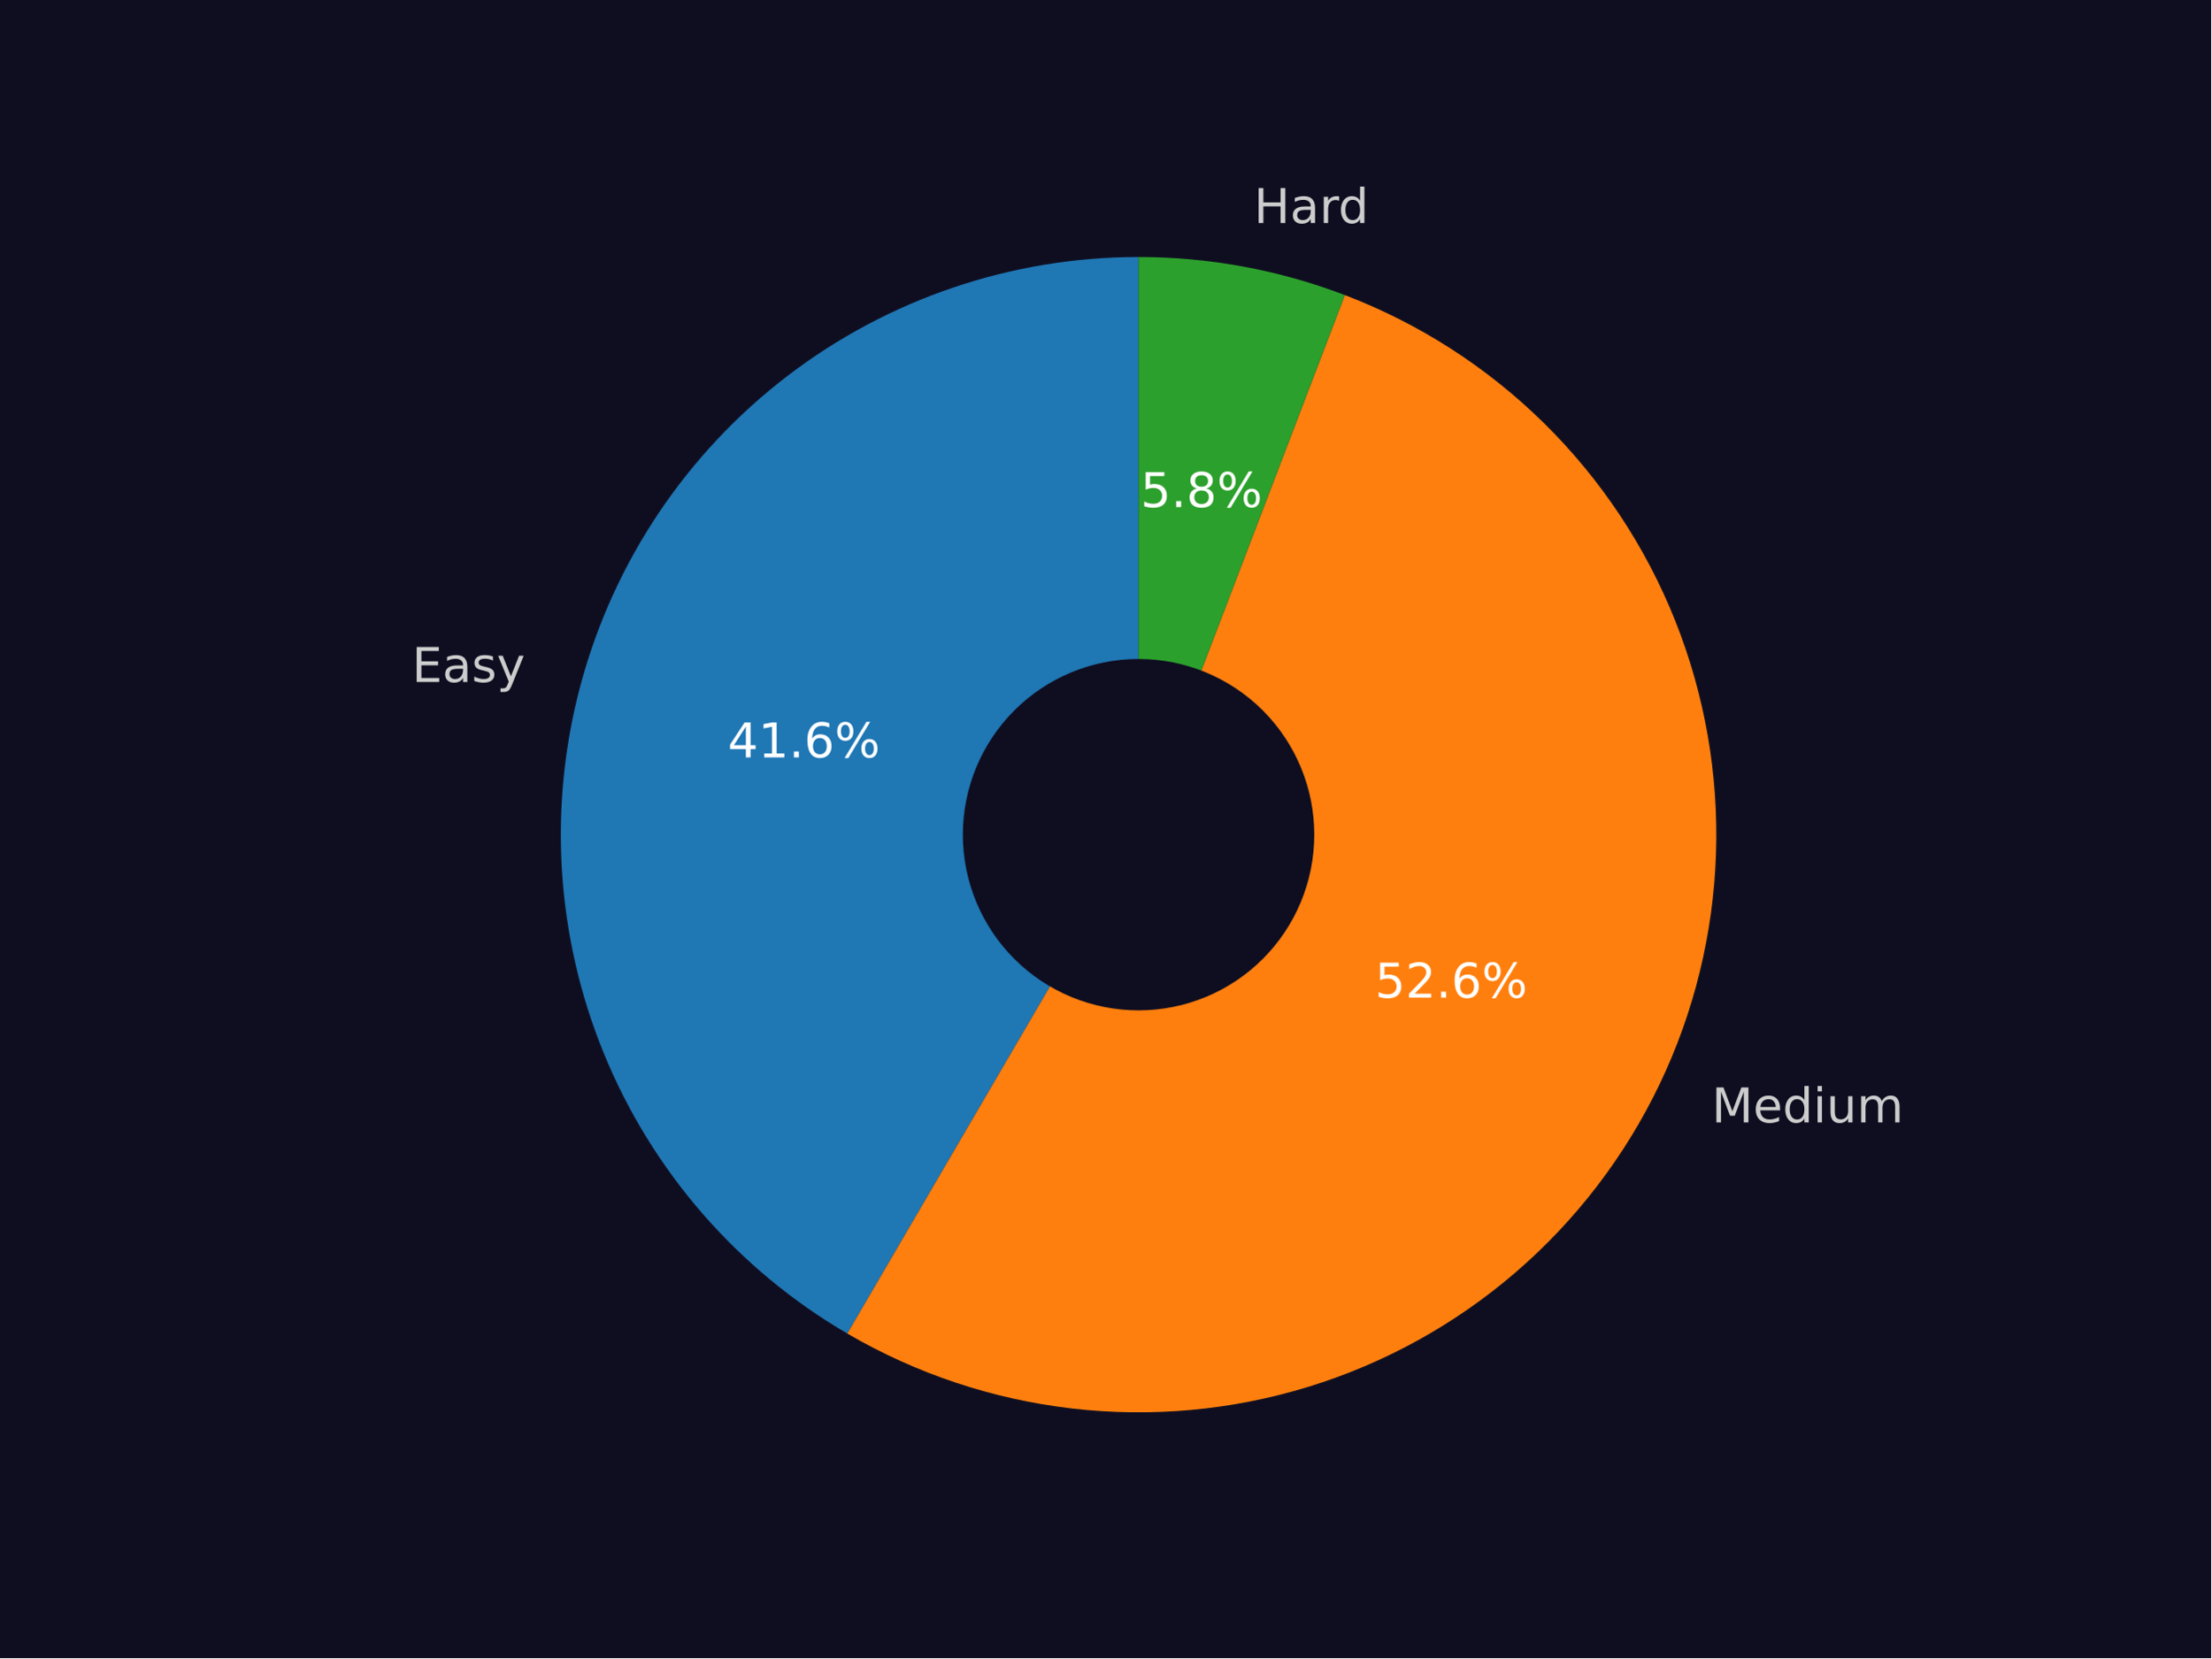
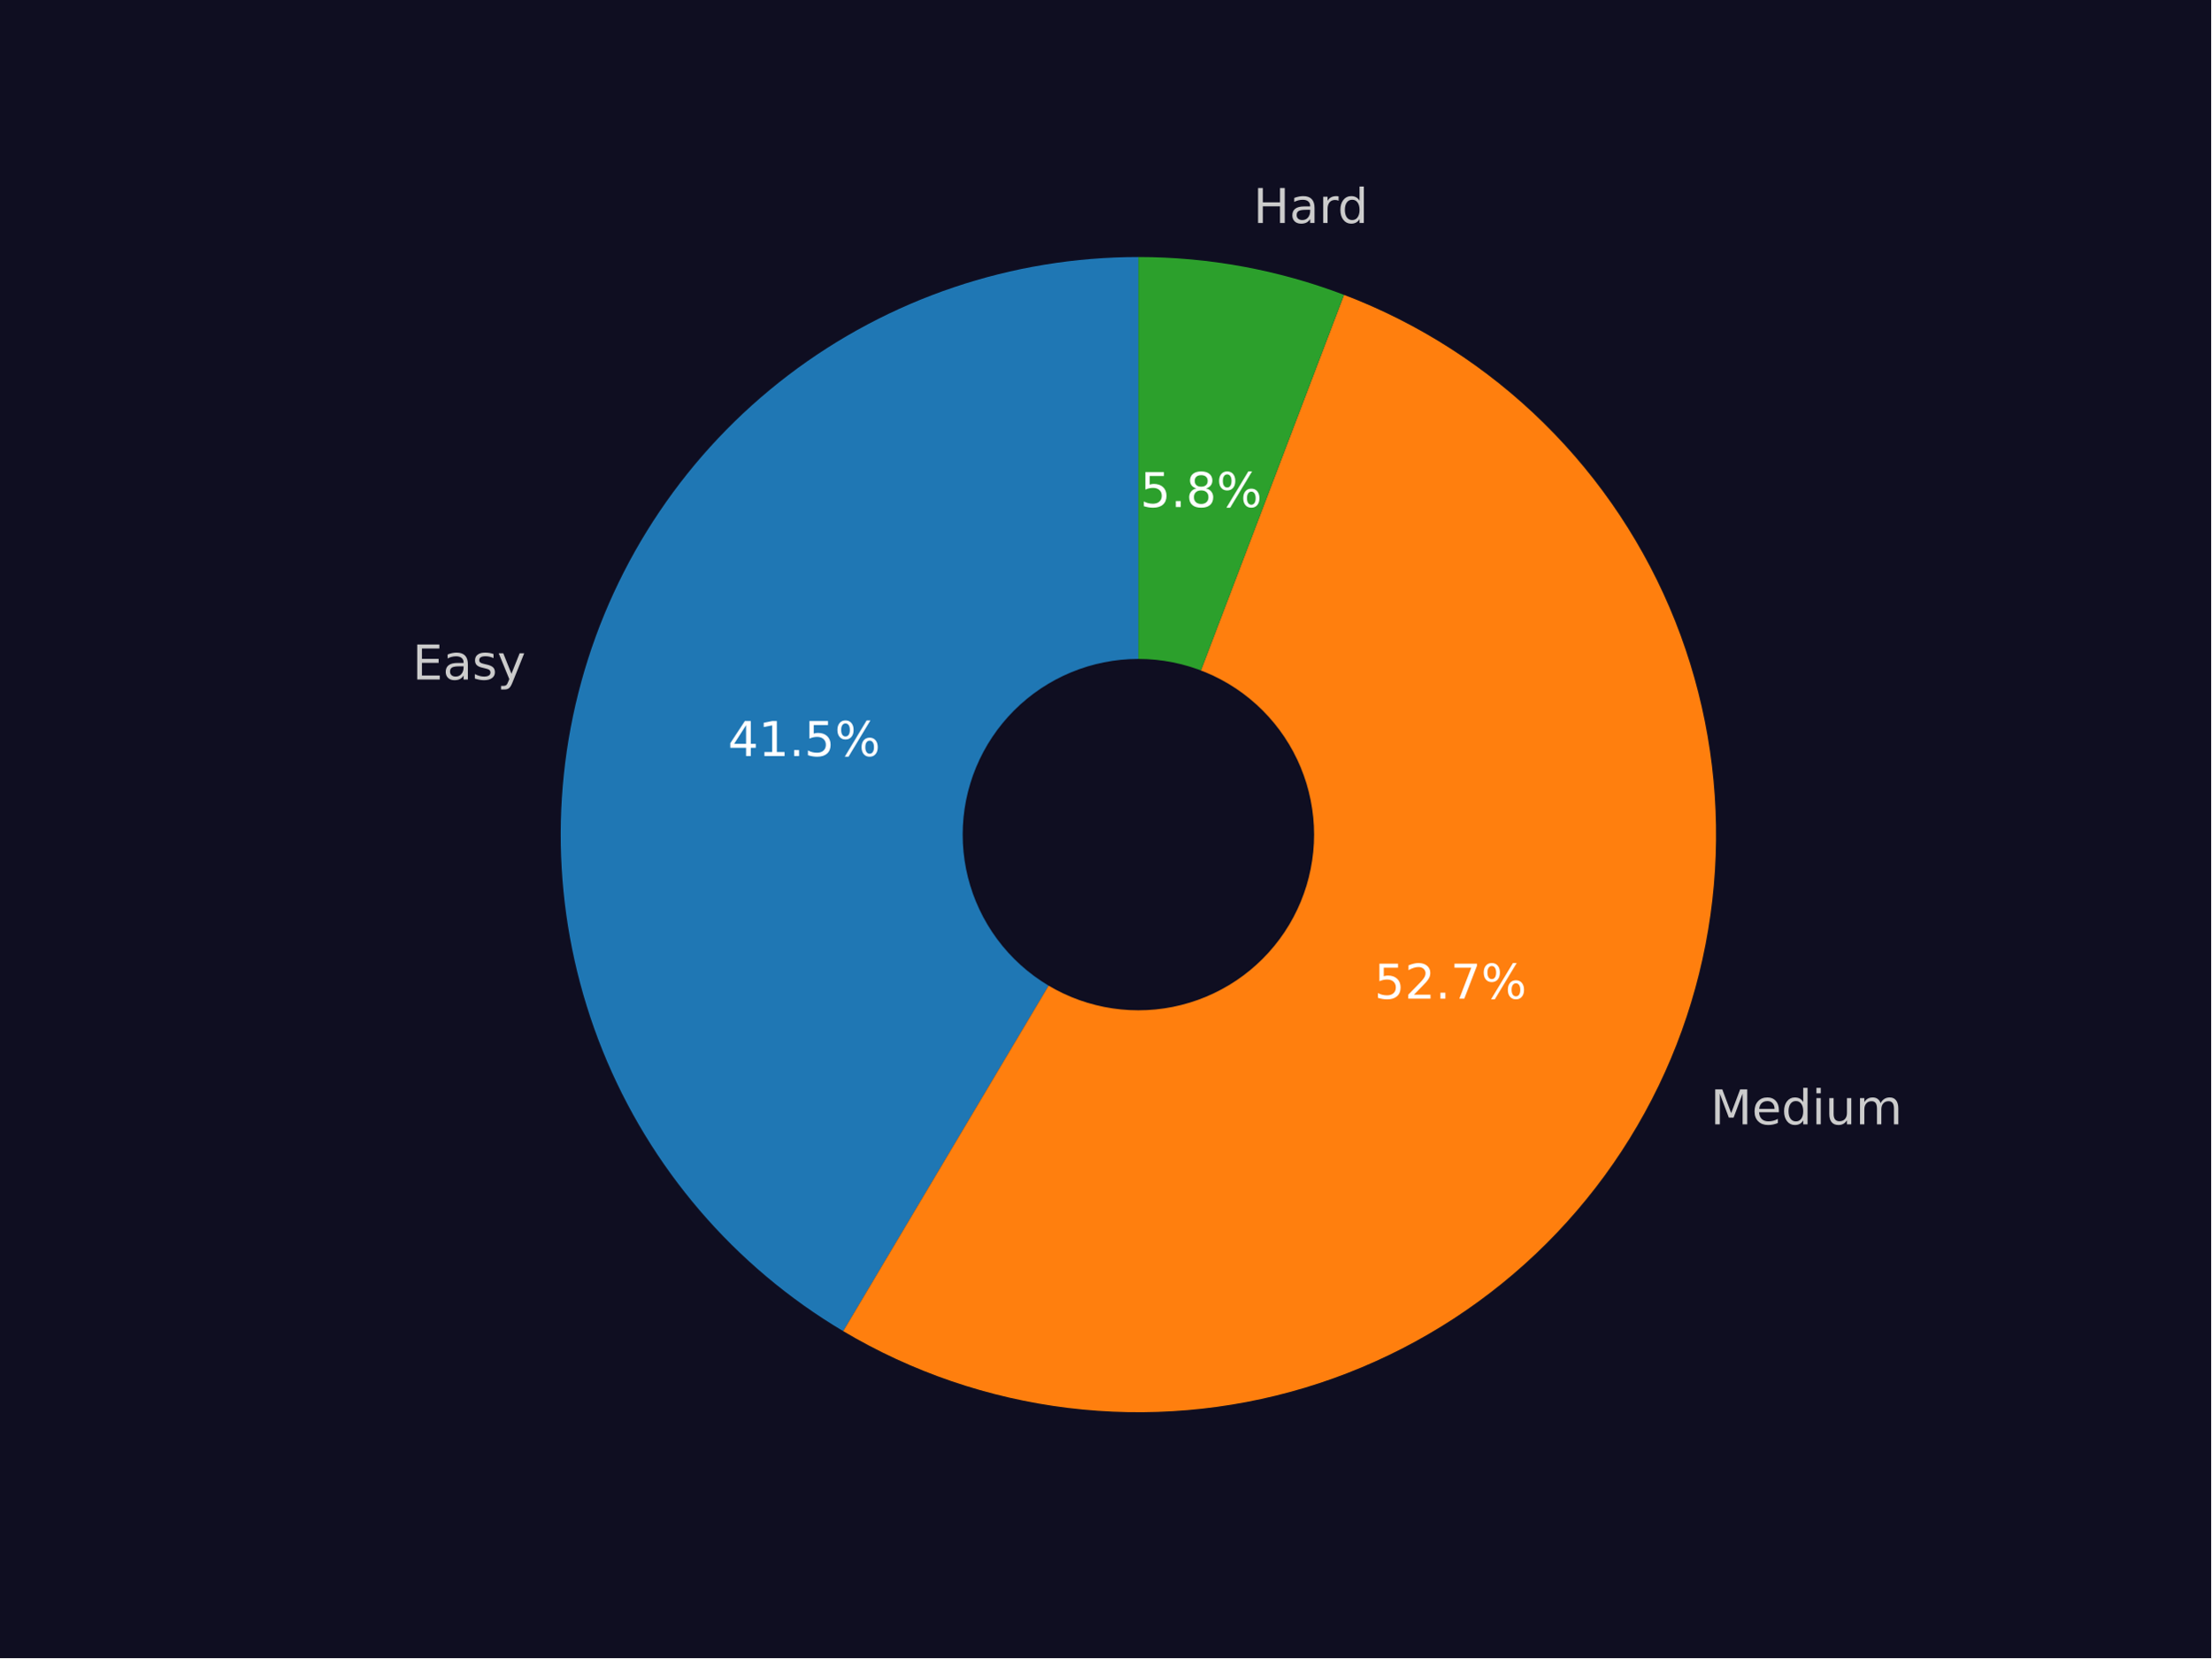
<svg xmlns="http://www.w3.org/2000/svg" xmlns:xlink="http://www.w3.org/1999/xlink" width="460.8pt" height="345.6pt" viewBox="0 0 460.8 345.6" version="1.1">
  <defs>
    <style type="text/css">*{stroke-linejoin: round; stroke-linecap: butt}</style>
  </defs>
  <g id="figure_1">
    <g id="patch_1">
      <path d="M 0 345.6  L 460.8 345.6  L 460.8 0  L 0 0  z " style="fill: #0f0e21" />
    </g>
    <g id="axes_1">
      <g id="patch_2">
-         <path d="M 237.279 53.568  C 210.829 53.568 185.101 62.284 164.097 78.361  C 143.093 94.438 127.961 116.996 121.054 142.529  C 114.147 168.062 115.842 195.172 125.876 219.646  C 135.91 244.119 153.735 264.617 176.578 277.952  L 237.279 173.971  L 237.279 53.568  z " style="fill: #1f77b4" />
+         <path d="M 237.241 53.568  C 210.875 53.568 185.225 62.229 164.256 78.213  C 143.287 94.197 128.139 116.635 121.152 142.058  C 114.166 167.482 115.721 194.51 125.577 218.965  C 135.433 243.419 153.055 263.972 175.718 277.446  L 237.241 173.96  L 237.241 53.568  z " style="fill: #1f77b4" />
      </g>
      <g id="patch_3">
-         <path d="M 176.578 277.952  C 190.947 286.34 206.901 291.66 223.429 293.574  C 239.957 295.488 256.704 293.955 272.61 289.073  C 288.517 284.19 303.239 276.063 315.847 265.205  C 328.455 254.348 338.677 240.994 345.865 225.988  C 353.054 210.982 357.054 194.648 357.614 178.018  C 358.173 161.389 355.279 144.823 349.116 129.368  C 342.952 113.913 333.651 99.902 321.801 88.222  C 309.951 76.542 295.808 67.443 280.265 61.503  L 237.279 173.971  L 176.578 277.952  z " style="fill: #ff7f0e" />
+         <path d="M 175.718 277.446  C 190.059 285.971 206.016 291.423 222.575 293.456  C 239.134 295.488 255.936 294.056 271.913 289.252  C 287.889 284.447 302.694 276.373 315.385 265.545  C 328.077 254.716 338.38 241.366 345.639 226.345  C 352.898 211.323 356.956 194.956 357.555 178.283  C 358.154 161.611 355.281 144.994 349.119 129.491  C 342.957 113.987 333.638 99.933 321.757 88.221  C 309.876 76.509 295.689 67.394 280.098 61.455  L 237.241 173.96  L 175.718 277.446  z " style="fill: #ff7f0e" />
      </g>
      <g id="patch_4">
-         <path d="M 280.265 61.503  C 273.417 58.886 266.345 56.899 259.135 55.568  C 251.926 54.238 244.61 53.568 237.279 53.568  L 237.279 173.971  L 280.265 61.503  z " style="fill: #2ca02c" />
+         <path d="M 280.098 61.455  C 273.269 58.853 266.217 56.879 259.029 55.556  C 251.842 54.233 244.549 53.568 237.241 53.568  L 237.241 173.96  L 280.098 61.455  z " style="fill: #2ca02c" />
      </g>
      <g id="patch_5">
-         <path d="M 237.279 210.091  C 246.858 210.091 256.047 206.286 262.82 199.512  C 269.594 192.738 273.4 183.55 273.4 173.971  C 273.4 164.391 269.594 155.203 262.82 148.429  C 256.047 141.656 246.858 137.85 237.279 137.85  C 227.7 137.85 218.511 141.656 211.738 148.429  C 204.964 155.203 201.158 164.391 201.158 173.971  C 201.158 183.55 204.964 192.738 211.738 199.512  C 218.511 206.286 227.7 210.091 237.279 210.091  z " clip-path="url(#p3c35c07511)" style="fill: #0f0e21; stroke: #0f0e21; stroke-linejoin: miter" />
+         <path d="M 237.241 210.078  C 246.819 210.078 256.007 206.272 262.78 199.499  C 269.553 192.726 273.358 183.539 273.358 173.96  C 273.358 164.382 269.553 155.194 262.78 148.421  C 256.007 141.648 246.819 137.843 237.241 137.843  C 227.662 137.843 218.475 141.648 211.702 148.421  C 204.929 155.194 201.123 164.382 201.123 173.96  C 201.123 183.539 204.929 192.726 211.702 199.499  C 218.475 206.272 227.662 210.078 237.241 210.078  z " clip-path="url(#p1abf6a4b4d)" style="fill: #0f0e21; stroke: #0f0e21; stroke-linejoin: miter" />
      </g>
      <g id="matplotlib.axis_1" />
      <g id="matplotlib.axis_2" />
      <g id="text_1">
-         <g style="fill: #cccccc" transform="translate(85.85673 142.1441)scale(0.1 -0.1)">
+         <g style="fill: #cccccc" transform="translate(85.96833 141.6277)scale(0.1 -0.1)">
          <defs>
            <path id="DejaVuSans-45" d="M 628 4666  L 3578 4666  L 3578 4134  L 1259 4134  L 1259 2753  L 3481 2753  L 3481 2222  L 1259 2222  L 1259 531  L 3634 531  L 3634 0  L 628 0  L 628 4666  z " transform="scale(0.015625)" />
            <path id="DejaVuSans-61" d="M 2194 1759  Q 1497 1759 1228 1600  Q 959 1441 959 1056  Q 959 750 1161 570  Q 1363 391 1709 391  Q 2188 391 2477 730  Q 2766 1069 2766 1631  L 2766 1759  L 2194 1759  z M 3341 1997  L 3341 0  L 2766 0  L 2766 531  Q 2569 213 2275 61  Q 1981 -91 1556 -91  Q 1019 -91 701 211  Q 384 513 384 1019  Q 384 1609 779 1909  Q 1175 2209 1959 2209  L 2766 2209  L 2766 2266  Q 2766 2663 2505 2880  Q 2244 3097 1772 3097  Q 1472 3097 1187 3025  Q 903 2953 641 2809  L 641 3341  Q 956 3463 1253 3523  Q 1550 3584 1831 3584  Q 2591 3584 2966 3190  Q 3341 2797 3341 1997  z " transform="scale(0.015625)" />
            <path id="DejaVuSans-73" d="M 2834 3397  L 2834 2853  Q 2591 2978 2328 3040  Q 2066 3103 1784 3103  Q 1356 3103 1142 2972  Q 928 2841 928 2578  Q 928 2378 1081 2264  Q 1234 2150 1697 2047  L 1894 2003  Q 2506 1872 2764 1633  Q 3022 1394 3022 966  Q 3022 478 2636 193  Q 2250 -91 1575 -91  Q 1294 -91 989 -36  Q 684 19 347 128  L 347 722  Q 666 556 975 473  Q 1284 391 1588 391  Q 1994 391 2212 530  Q 2431 669 2431 922  Q 2431 1156 2273 1281  Q 2116 1406 1581 1522  L 1381 1569  Q 847 1681 609 1914  Q 372 2147 372 2553  Q 372 3047 722 3315  Q 1072 3584 1716 3584  Q 2034 3584 2315 3537  Q 2597 3491 2834 3397  z " transform="scale(0.015625)" />
            <path id="DejaVuSans-79" d="M 2059 -325  Q 1816 -950 1584 -1140  Q 1353 -1331 966 -1331  L 506 -1331  L 506 -850  L 844 -850  Q 1081 -850 1212 -737  Q 1344 -625 1503 -206  L 1606 56  L 191 3500  L 800 3500  L 1894 763  L 2988 3500  L 3597 3500  L 2059 -325  z " transform="scale(0.015625)" />
          </defs>
          <use xlink:href="#DejaVuSans-45" />
          <use xlink:href="#DejaVuSans-61" x="63.184" />
          <use xlink:href="#DejaVuSans-73" x="124.463" />
          <use xlink:href="#DejaVuSans-79" x="176.562" />
        </g>
      </g>
      <g id="text_2">
-         <g style="fill: #ffffff" transform="translate(151.6606 157.865)scale(0.1 -0.1)">
+         <g style="fill: #ffffff" transform="translate(151.704 157.5785)scale(0.1 -0.1)">
          <defs>
            <path id="DejaVuSans-34" d="M 2419 4116  L 825 1625  L 2419 1625  L 2419 4116  z M 2253 4666  L 3047 4666  L 3047 1625  L 3713 1625  L 3713 1100  L 3047 1100  L 3047 0  L 2419 0  L 2419 1100  L 313 1100  L 313 1709  L 2253 4666  z " transform="scale(0.015625)" />
            <path id="DejaVuSans-31" d="M 794 531  L 1825 531  L 1825 4091  L 703 3866  L 703 4441  L 1819 4666  L 2450 4666  L 2450 531  L 3481 531  L 3481 0  L 794 0  L 794 531  z " transform="scale(0.015625)" />
            <path id="DejaVuSans-2e" d="M 684 794  L 1344 794  L 1344 0  L 684 0  L 684 794  z " transform="scale(0.015625)" />
-             <path id="DejaVuSans-36" d="M 2113 2584  Q 1688 2584 1439 2293  Q 1191 2003 1191 1497  Q 1191 994 1439 701  Q 1688 409 2113 409  Q 2538 409 2786 701  Q 3034 994 3034 1497  Q 3034 2003 2786 2293  Q 2538 2584 2113 2584  z M 3366 4563  L 3366 3988  Q 3128 4100 2886 4159  Q 2644 4219 2406 4219  Q 1781 4219 1451 3797  Q 1122 3375 1075 2522  Q 1259 2794 1537 2939  Q 1816 3084 2150 3084  Q 2853 3084 3261 2657  Q 3669 2231 3669 1497  Q 3669 778 3244 343  Q 2819 -91 2113 -91  Q 1303 -91 875 529  Q 447 1150 447 2328  Q 447 3434 972 4092  Q 1497 4750 2381 4750  Q 2619 4750 2861 4703  Q 3103 4656 3366 4563  z " transform="scale(0.015625)" />
+             <path id="DejaVuSans-35" d="M 691 4666  L 3169 4666  L 3169 4134  L 1269 4134  L 1269 2991  Q 1406 3038 1543 3061  Q 1681 3084 1819 3084  Q 2600 3084 3056 2656  Q 3513 2228 3513 1497  Q 3513 744 3044 326  Q 2575 -91 1722 -91  Q 1428 -91 1123 -41  Q 819 9 494 109  L 494 744  Q 775 591 1075 516  Q 1375 441 1709 441  Q 2250 441 2565 725  Q 2881 1009 2881 1497  Q 2881 1984 2565 2268  Q 2250 2553 1709 2553  Q 1456 2553 1204 2497  Q 953 2441 691 2322  L 691 4666  z " transform="scale(0.015625)" />
            <path id="DejaVuSans-25" d="M 4653 2053  Q 4381 2053 4226 1822  Q 4072 1591 4072 1178  Q 4072 772 4226 539  Q 4381 306 4653 306  Q 4919 306 5073 539  Q 5228 772 5228 1178  Q 5228 1588 5073 1820  Q 4919 2053 4653 2053  z M 4653 2450  Q 5147 2450 5437 2106  Q 5728 1763 5728 1178  Q 5728 594 5436 251  Q 5144 -91 4653 -91  Q 4153 -91 3862 251  Q 3572 594 3572 1178  Q 3572 1766 3864 2108  Q 4156 2450 4653 2450  z M 1428 4353  Q 1159 4353 1004 4120  Q 850 3888 850 3481  Q 850 3069 1003 2837  Q 1156 2606 1428 2606  Q 1700 2606 1854 2837  Q 2009 3069 2009 3481  Q 2009 3884 1853 4118  Q 1697 4353 1428 4353  z M 4250 4750  L 4750 4750  L 1831 -91  L 1331 -91  L 4250 4750  z M 1428 4750  Q 1922 4750 2215 4408  Q 2509 4066 2509 3481  Q 2509 2891 2217 2550  Q 1925 2209 1428 2209  Q 931 2209 642 2551  Q 353 2894 353 3481  Q 353 4063 643 4406  Q 934 4750 1428 4750  z " transform="scale(0.015625)" />
          </defs>
          <use xlink:href="#DejaVuSans-34" />
          <use xlink:href="#DejaVuSans-31" x="63.623" />
          <use xlink:href="#DejaVuSans-2e" x="127.246" />
-           <use xlink:href="#DejaVuSans-36" x="159.033" />
+           <use xlink:href="#DejaVuSans-35" x="159.033" />
          <use xlink:href="#DejaVuSans-25" x="222.656" />
        </g>
      </g>
      <g id="text_3">
-         <g style="fill: #cccccc" transform="translate(356.724 233.949)scale(0.1 -0.1)">
+         <g style="fill: #cccccc" transform="translate(356.4785 234.3426)scale(0.1 -0.1)">
          <defs>
            <path id="DejaVuSans-4d" d="M 628 4666  L 1569 4666  L 2759 1491  L 3956 4666  L 4897 4666  L 4897 0  L 4281 0  L 4281 4097  L 3078 897  L 2444 897  L 1241 4097  L 1241 0  L 628 0  L 628 4666  z " transform="scale(0.015625)" />
            <path id="DejaVuSans-65" d="M 3597 1894  L 3597 1613  L 953 1613  Q 991 1019 1311 708  Q 1631 397 2203 397  Q 2534 397 2845 478  Q 3156 559 3463 722  L 3463 178  Q 3153 47 2828 -22  Q 2503 -91 2169 -91  Q 1331 -91 842 396  Q 353 884 353 1716  Q 353 2575 817 3079  Q 1281 3584 2069 3584  Q 2775 3584 3186 3129  Q 3597 2675 3597 1894  z M 3022 2063  Q 3016 2534 2758 2815  Q 2500 3097 2075 3097  Q 1594 3097 1305 2825  Q 1016 2553 972 2059  L 3022 2063  z " transform="scale(0.015625)" />
            <path id="DejaVuSans-64" d="M 2906 2969  L 2906 4863  L 3481 4863  L 3481 0  L 2906 0  L 2906 525  Q 2725 213 2448 61  Q 2172 -91 1784 -91  Q 1150 -91 751 415  Q 353 922 353 1747  Q 353 2572 751 3078  Q 1150 3584 1784 3584  Q 2172 3584 2448 3432  Q 2725 3281 2906 2969  z M 947 1747  Q 947 1113 1208 752  Q 1469 391 1925 391  Q 2381 391 2643 752  Q 2906 1113 2906 1747  Q 2906 2381 2643 2742  Q 2381 3103 1925 3103  Q 1469 3103 1208 2742  Q 947 2381 947 1747  z " transform="scale(0.015625)" />
            <path id="DejaVuSans-69" d="M 603 3500  L 1178 3500  L 1178 0  L 603 0  L 603 3500  z M 603 4863  L 1178 4863  L 1178 4134  L 603 4134  L 603 4863  z " transform="scale(0.015625)" />
            <path id="DejaVuSans-75" d="M 544 1381  L 544 3500  L 1119 3500  L 1119 1403  Q 1119 906 1312 657  Q 1506 409 1894 409  Q 2359 409 2629 706  Q 2900 1003 2900 1516  L 2900 3500  L 3475 3500  L 3475 0  L 2900 0  L 2900 538  Q 2691 219 2414 64  Q 2138 -91 1772 -91  Q 1169 -91 856 284  Q 544 659 544 1381  z M 1991 3584  L 1991 3584  z " transform="scale(0.015625)" />
            <path id="DejaVuSans-6d" d="M 3328 2828  Q 3544 3216 3844 3400  Q 4144 3584 4550 3584  Q 5097 3584 5394 3201  Q 5691 2819 5691 2113  L 5691 0  L 5113 0  L 5113 2094  Q 5113 2597 4934 2840  Q 4756 3084 4391 3084  Q 3944 3084 3684 2787  Q 3425 2491 3425 1978  L 3425 0  L 2847 0  L 2847 2094  Q 2847 2600 2669 2842  Q 2491 3084 2119 3084  Q 1678 3084 1418 2786  Q 1159 2488 1159 1978  L 1159 0  L 581 0  L 581 3500  L 1159 3500  L 1159 2956  Q 1356 3278 1631 3431  Q 1906 3584 2284 3584  Q 2666 3584 2933 3390  Q 3200 3197 3328 2828  z " transform="scale(0.015625)" />
          </defs>
          <use xlink:href="#DejaVuSans-4d" />
          <use xlink:href="#DejaVuSans-65" x="86.279" />
          <use xlink:href="#DejaVuSans-64" x="147.803" />
          <use xlink:href="#DejaVuSans-69" x="211.279" />
          <use xlink:href="#DejaVuSans-75" x="239.062" />
          <use xlink:href="#DejaVuSans-6d" x="302.441" />
        </g>
      </g>
      <g id="text_4">
-         <g style="fill: #ffffff" transform="translate(286.5473 207.9404)scale(0.1 -0.1)">
+         <g style="fill: #ffffff" transform="translate(286.3959 208.1503)scale(0.1 -0.1)">
          <defs>
-             <path id="DejaVuSans-35" d="M 691 4666  L 3169 4666  L 3169 4134  L 1269 4134  L 1269 2991  Q 1406 3038 1543 3061  Q 1681 3084 1819 3084  Q 2600 3084 3056 2656  Q 3513 2228 3513 1497  Q 3513 744 3044 326  Q 2575 -91 1722 -91  Q 1428 -91 1123 -41  Q 819 9 494 109  L 494 744  Q 775 591 1075 516  Q 1375 441 1709 441  Q 2250 441 2565 725  Q 2881 1009 2881 1497  Q 2881 1984 2565 2268  Q 2250 2553 1709 2553  Q 1456 2553 1204 2497  Q 953 2441 691 2322  L 691 4666  z " transform="scale(0.015625)" />
            <path id="DejaVuSans-32" d="M 1228 531  L 3431 531  L 3431 0  L 469 0  L 469 531  Q 828 903 1448 1529  Q 2069 2156 2228 2338  Q 2531 2678 2651 2914  Q 2772 3150 2772 3378  Q 2772 3750 2511 3984  Q 2250 4219 1831 4219  Q 1534 4219 1204 4116  Q 875 4013 500 3803  L 500 4441  Q 881 4594 1212 4672  Q 1544 4750 1819 4750  Q 2544 4750 2975 4387  Q 3406 4025 3406 3419  Q 3406 3131 3298 2873  Q 3191 2616 2906 2266  Q 2828 2175 2409 1742  Q 1991 1309 1228 531  z " transform="scale(0.015625)" />
+             <path id="DejaVuSans-37" d="M 525 4666  L 3525 4666  L 3525 4397  L 1831 0  L 1172 0  L 2766 4134  L 525 4134  L 525 4666  z " transform="scale(0.015625)" />
          </defs>
          <use xlink:href="#DejaVuSans-35" />
          <use xlink:href="#DejaVuSans-32" x="63.623" />
          <use xlink:href="#DejaVuSans-2e" x="127.246" />
-           <use xlink:href="#DejaVuSans-36" x="159.033" />
+           <use xlink:href="#DejaVuSans-37" x="159.033" />
          <use xlink:href="#DejaVuSans-25" x="222.656" />
        </g>
      </g>
      <g id="text_5">
-         <g style="fill: #cccccc" transform="translate(261.321 46.48752)scale(0.1 -0.1)">
+         <g style="fill: #cccccc" transform="translate(261.2082 46.47503)scale(0.1 -0.1)">
          <defs>
            <path id="DejaVuSans-48" d="M 628 4666  L 1259 4666  L 1259 2753  L 3553 2753  L 3553 4666  L 4184 4666  L 4184 0  L 3553 0  L 3553 2222  L 1259 2222  L 1259 0  L 628 0  L 628 4666  z " transform="scale(0.015625)" />
            <path id="DejaVuSans-72" d="M 2631 2963  Q 2534 3019 2420 3045  Q 2306 3072 2169 3072  Q 1681 3072 1420 2755  Q 1159 2438 1159 1844  L 1159 0  L 581 0  L 581 3500  L 1159 3500  L 1159 2956  Q 1341 3275 1631 3429  Q 1922 3584 2338 3584  Q 2397 3584 2469 3576  Q 2541 3569 2628 3553  L 2631 2963  z " transform="scale(0.015625)" />
          </defs>
          <use xlink:href="#DejaVuSans-48" />
          <use xlink:href="#DejaVuSans-61" x="75.195" />
          <use xlink:href="#DejaVuSans-72" x="136.475" />
          <use xlink:href="#DejaVuSans-64" x="175.838" />
        </g>
      </g>
      <g id="text_6">
-         <g style="fill: #ffffff" transform="translate(237.6905 105.6887)scale(0.1 -0.1)">
+         <g style="fill: #ffffff" transform="translate(237.6115 105.6771)scale(0.1 -0.1)">
          <defs>
            <path id="DejaVuSans-38" d="M 2034 2216  Q 1584 2216 1326 1975  Q 1069 1734 1069 1313  Q 1069 891 1326 650  Q 1584 409 2034 409  Q 2484 409 2743 651  Q 3003 894 3003 1313  Q 3003 1734 2745 1975  Q 2488 2216 2034 2216  z M 1403 2484  Q 997 2584 770 2862  Q 544 3141 544 3541  Q 544 4100 942 4425  Q 1341 4750 2034 4750  Q 2731 4750 3128 4425  Q 3525 4100 3525 3541  Q 3525 3141 3298 2862  Q 3072 2584 2669 2484  Q 3125 2378 3379 2068  Q 3634 1759 3634 1313  Q 3634 634 3220 271  Q 2806 -91 2034 -91  Q 1263 -91 848 271  Q 434 634 434 1313  Q 434 1759 690 2068  Q 947 2378 1403 2484  z M 1172 3481  Q 1172 3119 1398 2916  Q 1625 2713 2034 2713  Q 2441 2713 2670 2916  Q 2900 3119 2900 3481  Q 2900 3844 2670 4047  Q 2441 4250 2034 4250  Q 1625 4250 1398 4047  Q 1172 3844 1172 3481  z " transform="scale(0.015625)" />
          </defs>
          <use xlink:href="#DejaVuSans-35" />
          <use xlink:href="#DejaVuSans-2e" x="63.623" />
          <use xlink:href="#DejaVuSans-38" x="95.41" />
          <use xlink:href="#DejaVuSans-25" x="159.033" />
        </g>
      </g>
    </g>
  </g>
  <defs>
-     <clipPath id="p3c35c07511">
+     <clipPath id="p1abf6a4b4d">
      <rect x="57.6" y="41.472" width="357.12" height="266.112" />
    </clipPath>
  </defs>
</svg>
